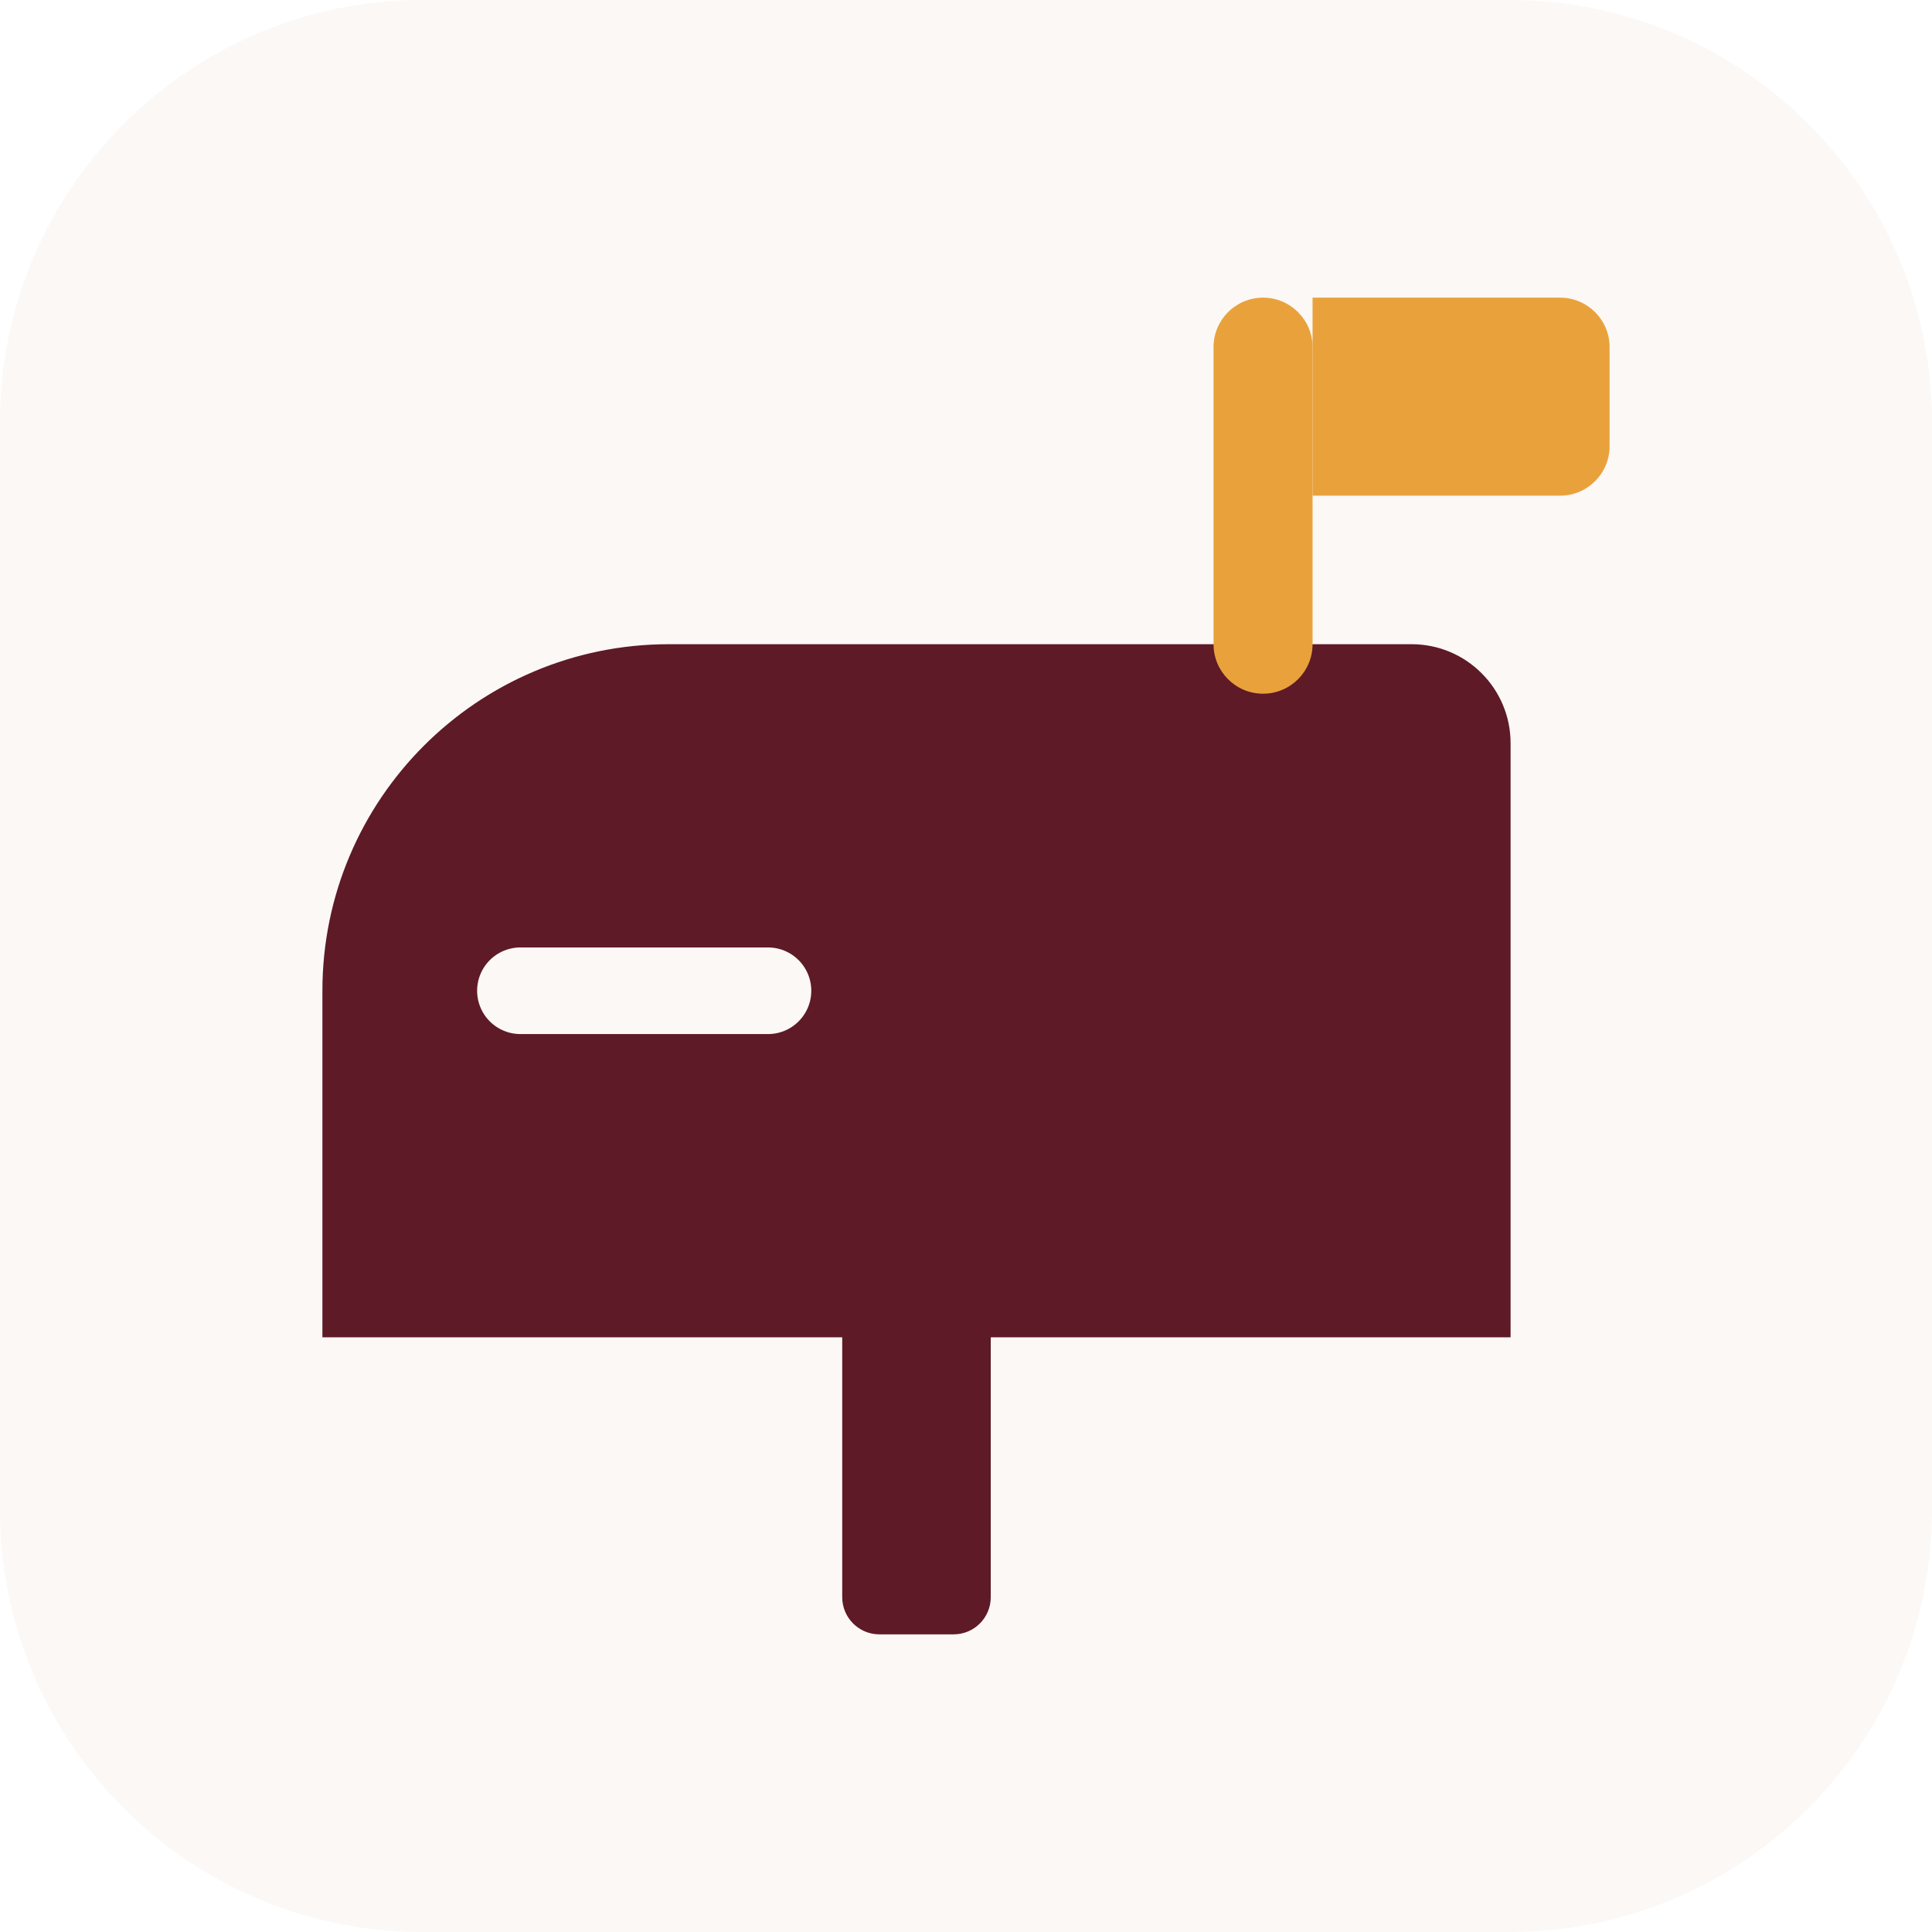
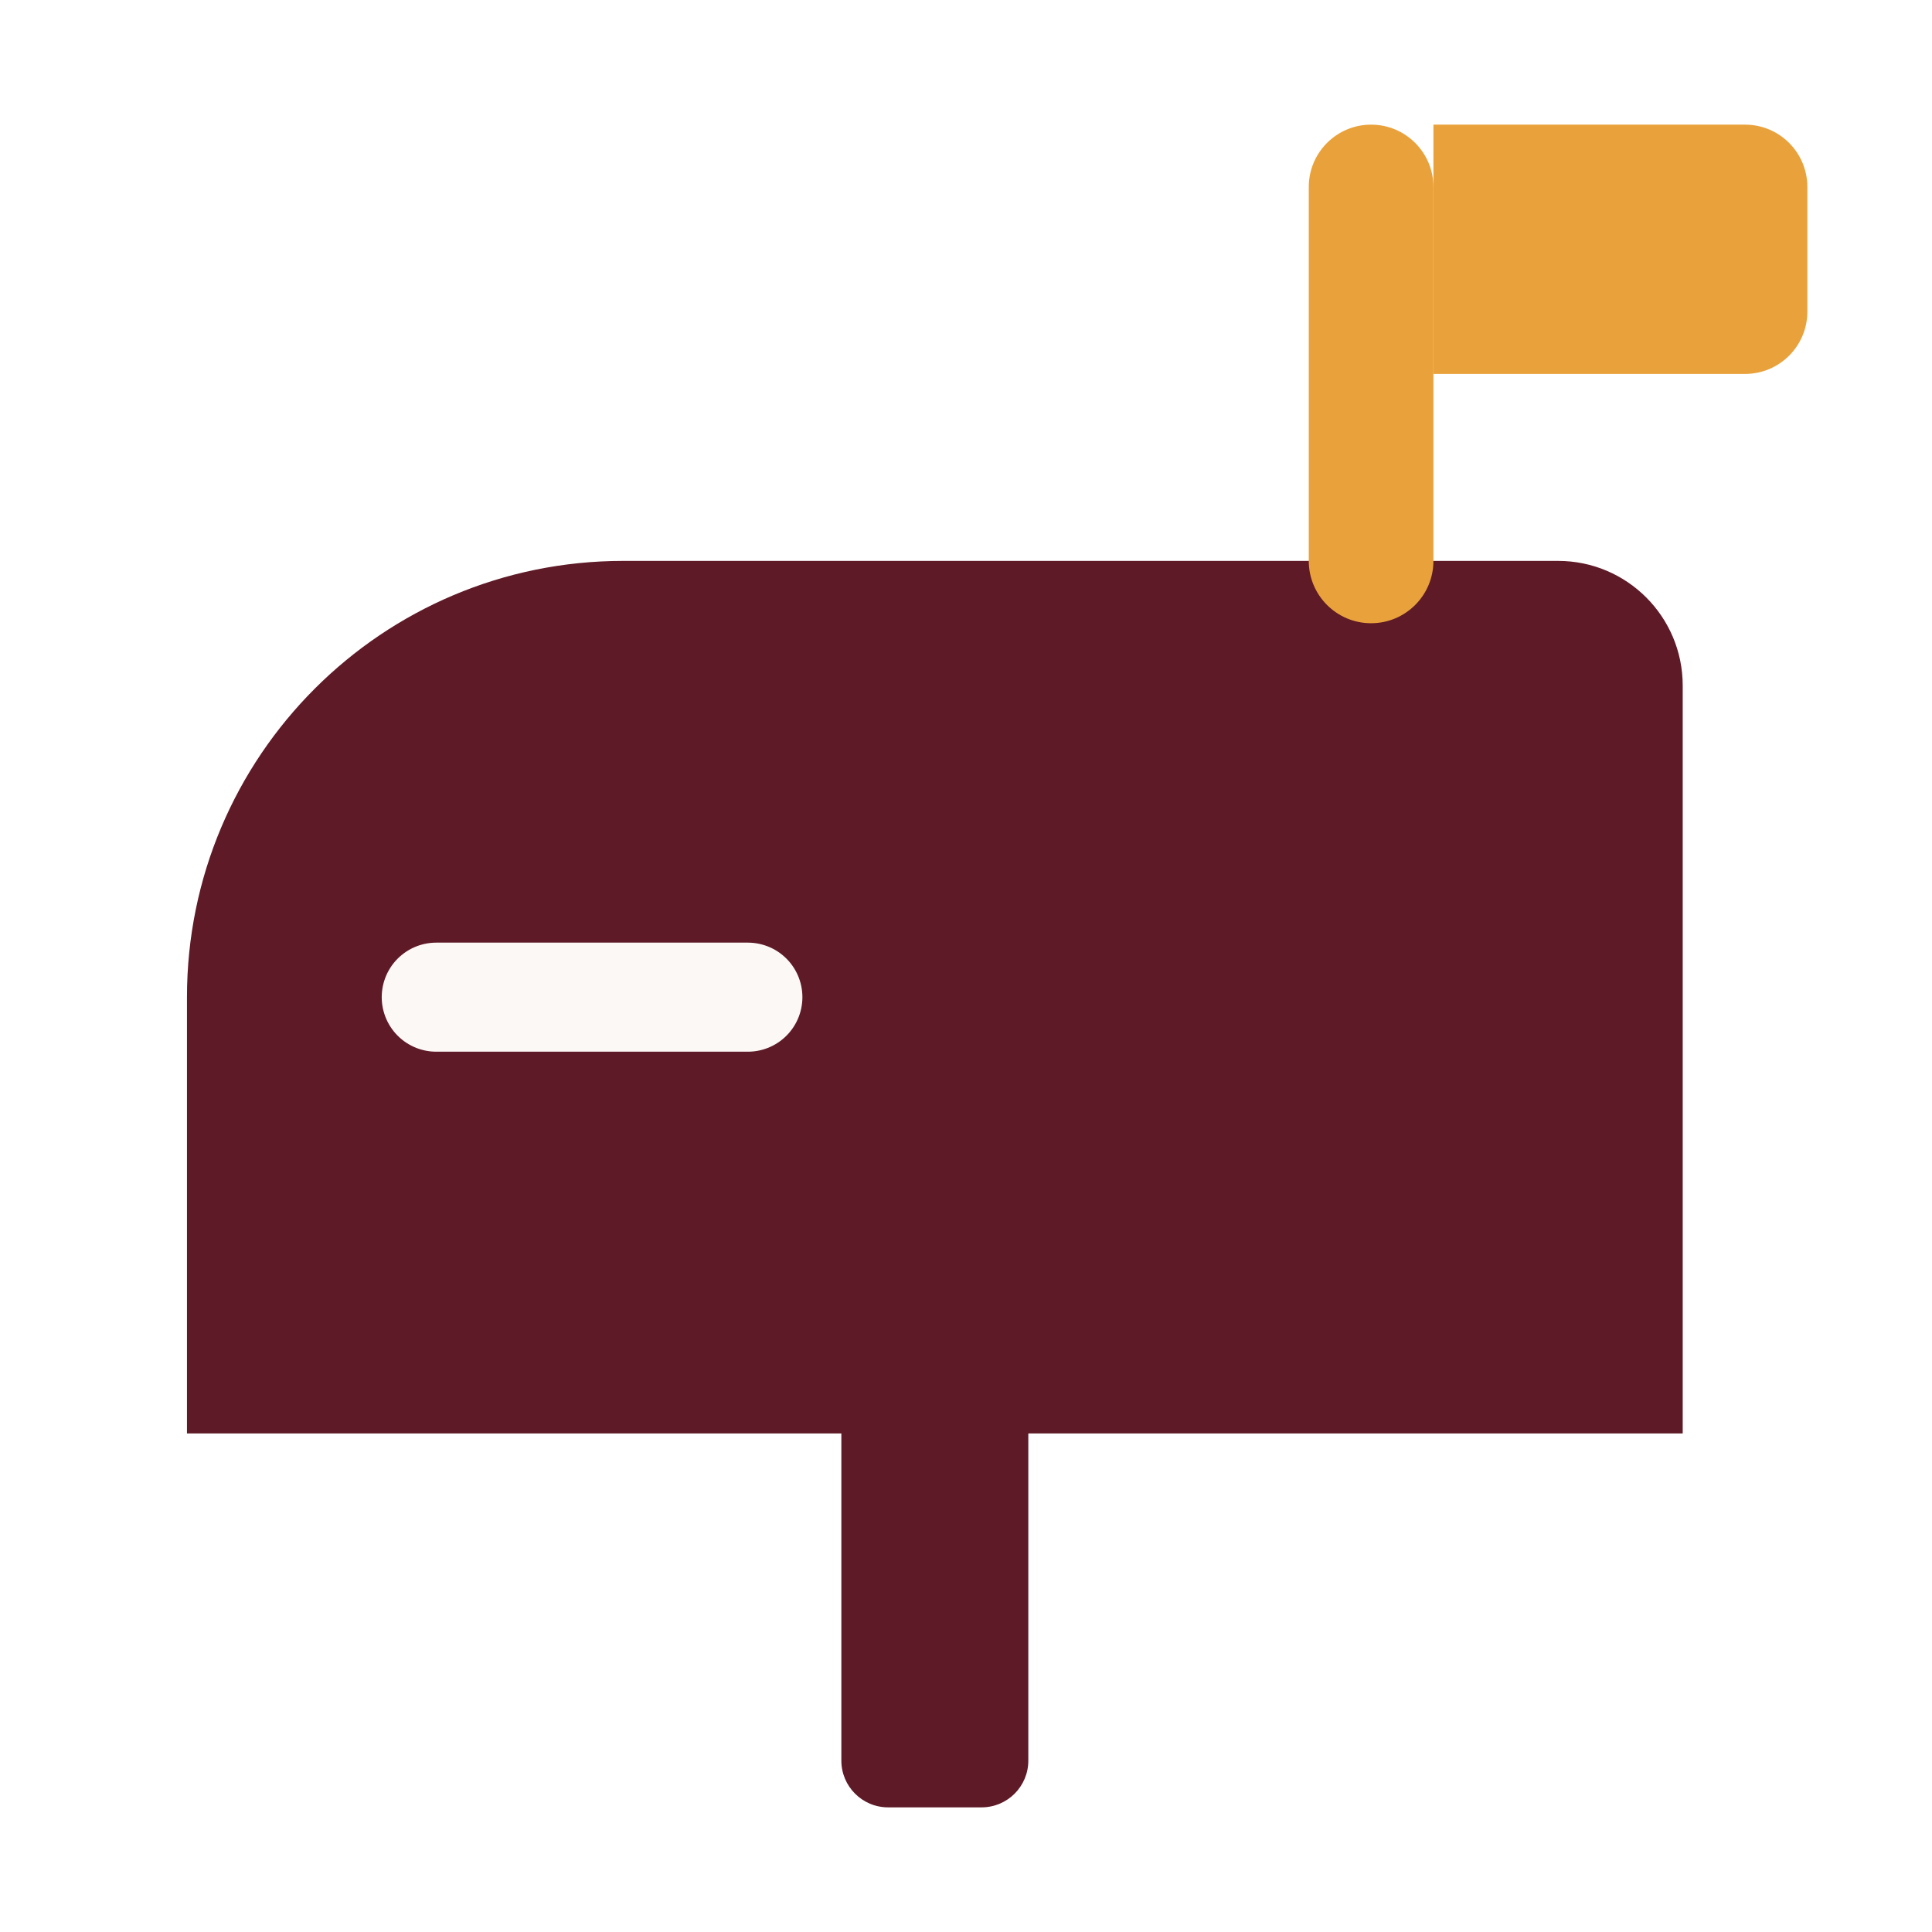
- <svg xmlns="http://www.w3.org/2000/svg" viewBox="0 0 64 64">
-   <rect width="64" height="64" rx="14" fill="#FBF8F6" />
-   <g transform="translate(32 32) scale(.82) translate(-34 -31)">
-     <rect x="29" y="44" width="6" height="14" rx="1.5" fill="#5E1A26" />
-     <path d="M22 18 H52 a4 4 0 0 1 4 4 V46 H8 V32 a14 14 0 0 1 14 -14 Z" fill="#5E1A26" />
-     <path d="M16 32 H26" fill="none" stroke="#FBF8F6" stroke-width="3.5" stroke-linecap="round" />
-     <rect x="44" y="4" width="4" height="16" rx="2" fill="#E9A23B" />
-     <path d="M48 4 H58 a2 2 0 0 1 2 2 V10 a2 2 0 0 1 -2 2 H48 Z" fill="#E9A23B" />
-   </g>
+ <svg xmlns="http://www.w3.org/2000/svg" viewBox="2 0 62 62">
+   <style>.b{fill:#5E1A26}.s{stroke:#FBF8F6}@media (prefers-color-scheme:dark){.b{fill:#D98A98}.s{stroke:#1C1518}}</style>
+   <rect class="b" x="29" y="44" width="6" height="14" rx="1.5" />
+   <path class="b" d="M22 18 H52 a4 4 0 0 1 4 4 V46 H8 V32 a14 14 0 0 1 14 -14 Z" />
+   <path class="s" d="M16 32 H26" fill="none" stroke-width="3.5" stroke-linecap="round" />
+   <rect x="44" y="4" width="4" height="16" rx="2" fill="#E9A23B" />
+   <path d="M48 4 H58 a2 2 0 0 1 2 2 V10 a2 2 0 0 1 -2 2 H48 Z" fill="#E9A23B" />
</svg>
